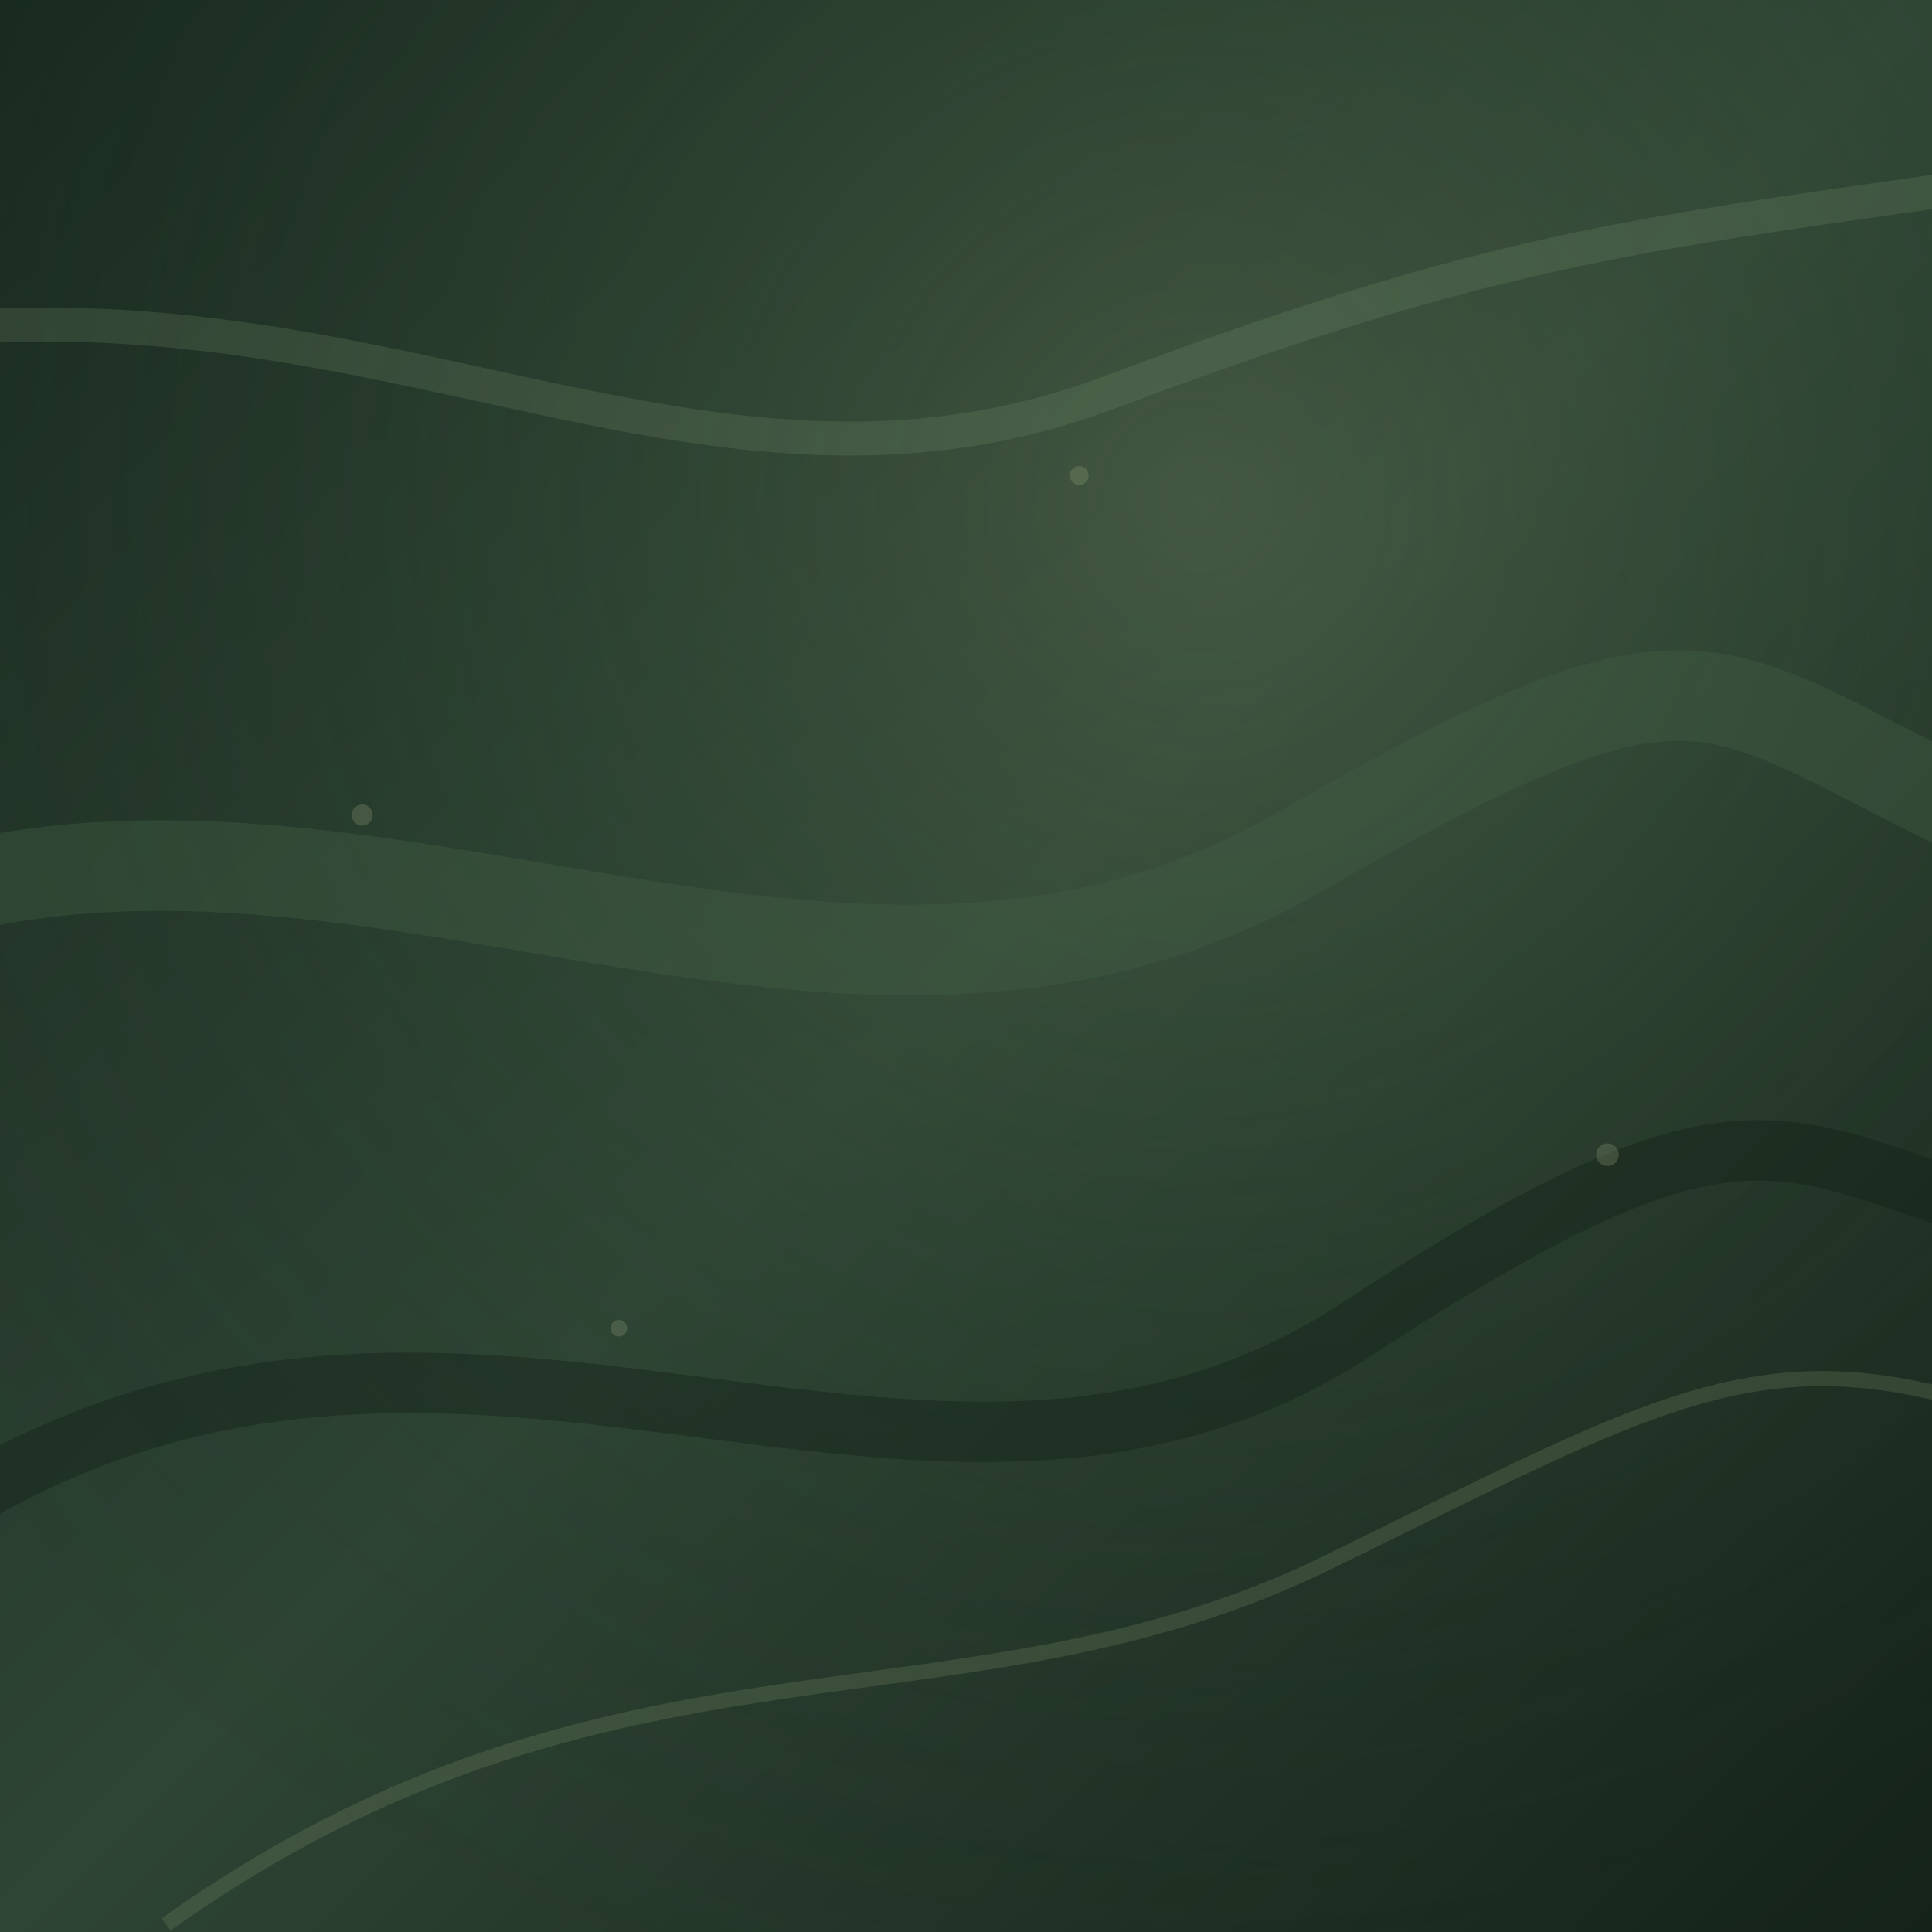
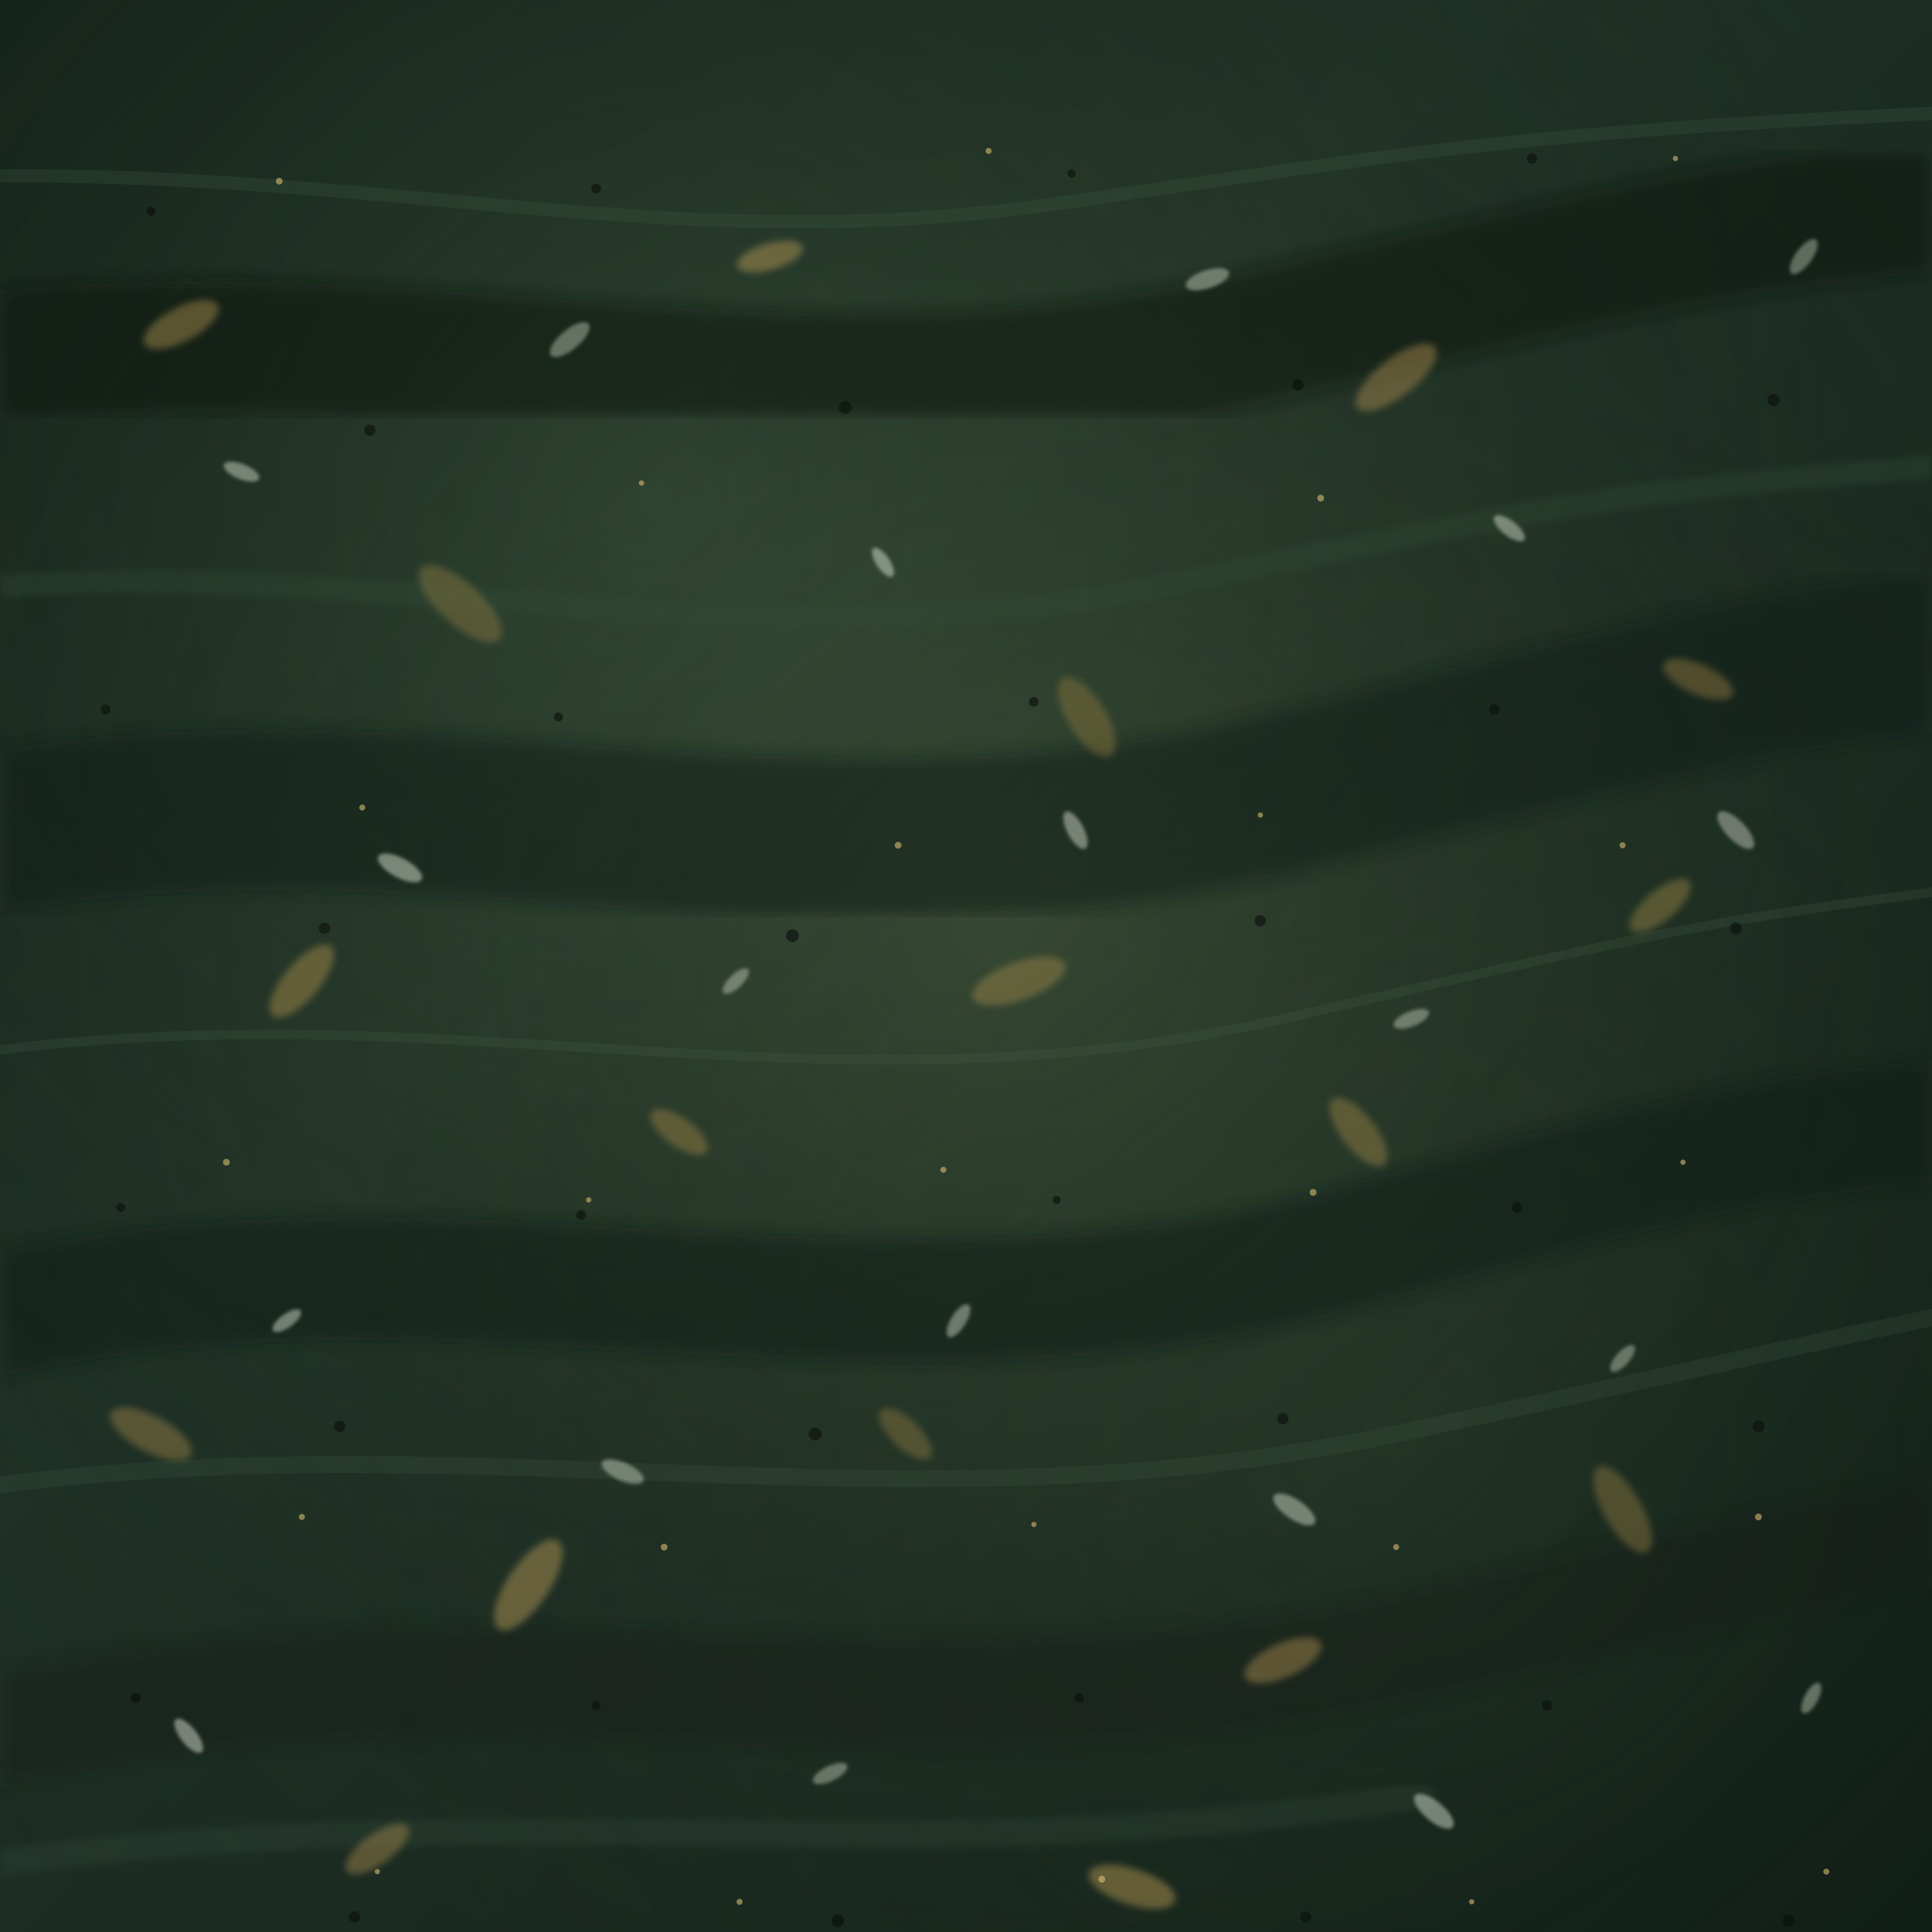
- <svg xmlns="http://www.w3.org/2000/svg" width="512" height="512" viewBox="0 0 512 512">
+ <svg xmlns="http://www.w3.org/2000/svg" width="1024" height="1024" viewBox="0 0 1024 1024">
  <defs>
    <linearGradient id="base" x1="0" y1="0" x2="1" y2="1">
-       <stop offset="0" stop-color="#18291f" />
-       <stop offset=".5" stop-color="#2e4434" />
-       <stop offset="1" stop-color="#142219" />
+       <stop offset="0" stop-color="#14221a" />
+       <stop offset="0.38" stop-color="#1e3026" />
+       <stop offset="0.68" stop-color="#182820" />
+       <stop offset="1" stop-color="#0e1c14" />
    </linearGradient>
-     <radialGradient id="mineral" cx=".62" cy=".26" r=".82">
-       <stop offset="0" stop-color="#71845f" stop-opacity=".34" />
-       <stop offset=".48" stop-color="#405940" stop-opacity=".18" />
-       <stop offset="1" stop-color="#101b14" stop-opacity="0" />
+     <radialGradient id="g1" cx="0.34" cy="0.26" r="0.62">
+       <stop offset="0" stop-color="#3a5840" stop-opacity="0.38" />
+       <stop offset="0.55" stop-color="#24382a" stop-opacity="0.18" />
+       <stop offset="1" stop-color="#10201a" stop-opacity="0" />
    </radialGradient>
+     <radialGradient id="g2" cx="0.72" cy="0.74" r="0.55">
+       <stop offset="0" stop-color="#28402e" stop-opacity="0.30" />
+       <stop offset="0.65" stop-color="#1a2c22" stop-opacity="0.12" />
+       <stop offset="1" stop-color="#0e1c14" stop-opacity="0" />
+     </radialGradient>
+     <radialGradient id="gold" cx="0.52" cy="0.48" r="0.72">
+       <stop offset="0" stop-color="#8a9a60" stop-opacity="0.22" />
+       <stop offset="1" stop-color="#182010" stop-opacity="0" />
+     </radialGradient>
+     <filter id="blur1" x="-20%" y="-20%" width="140%" height="140%">
+       <feGaussianBlur stdDeviation="4.5" />
+     </filter>
+     <filter id="blur2" x="-8%" y="-8%" width="116%" height="116%">
+       <feGaussianBlur stdDeviation="1.8" />
+     </filter>
+     <filter id="blur3" x="-4%" y="-4%" width="108%" height="108%">
+       <feGaussianBlur stdDeviation="0.9" />
+     </filter>
  </defs>
-   <rect width="512" height="512" fill="url(#base)" />
-   <rect width="512" height="512" fill="url(#mineral)" />
-   <path d="M-48 92 C92 64 182 146 294 104 S438 62 560 44" fill="none" stroke="#718866" stroke-width="9" opacity=".25" />
-   <path d="M-34 242 C92 196 222 296 344 226 S448 186 556 230" fill="none" stroke="#415e45" stroke-width="24" opacity=".38" />
-   <path d="M-20 404 C118 312 244 428 360 352 S472 310 560 330" fill="none" stroke="#101c14" stroke-width="16" opacity=".38" />
-   <path d="M44 510 C162 426 254 462 352 414 S472 350 552 382" fill="none" stroke="#8a9970" stroke-width="4" opacity=".22" />
-   <g fill="#9aa77d" opacity=".26">
-     <circle cx="96" cy="216" r="2.8" />
-     <circle cx="164" cy="352" r="2.2" />
-     <circle cx="286" cy="126" r="2.5" />
-     <circle cx="426" cy="306" r="3" />
+   <rect width="1024" height="1024" fill="url(#base)" />
+   <rect width="1024" height="1024" fill="url(#g1)" />
+   <rect width="1024" height="1024" fill="url(#g2)" />
+   <rect width="1024" height="1024" fill="url(#gold)" />
+   <path d="M-80 200 C200 150 400 240 660 180 S900 120 1120 100" fill="none" stroke="#0c1810" stroke-width="70" opacity="0.55" filter="url(#blur1)" />
+   <path d="M-80 460 C180 380 400 490 680 420 S920 360 1120 330" fill="none" stroke="#101e14" stroke-width="85" opacity="0.50" filter="url(#blur1)" />
+   <path d="M-80 720 C200 620 440 740 720 660 S960 610 1120 580" fill="none" stroke="#0e1c12" stroke-width="65" opacity="0.52" filter="url(#blur1)" />
+   <path d="M-80 940 C220 840 460 940 760 870 S980 820 1120 800" fill="none" stroke="#121a16" stroke-width="58" opacity="0.44" filter="url(#blur1)" />
+   <path d="M-80 96 C180 80 340 140 560 108 S820 68 1120 56" fill="none" stroke="#3a5840" stroke-width="7" opacity="0.30" />
+   <path d="M-80 320 C160 280 380 360 620 310 S860 260 1120 240" fill="none" stroke="#2e4c34" stroke-width="12" opacity="0.36" filter="url(#blur2)" />
+   <path d="M-80 570 C200 510 420 600 680 540 S900 490 1120 460" fill="none" stroke="#446048" stroke-width="5" opacity="0.24" />
+   <path d="M-80 800 C220 740 460 820 740 760 S960 710 1120 680" fill="none" stroke="#3a5440" stroke-width="9" opacity="0.28" />
+   <path d="M-80 1000 C240 940 480 1000 760 950" fill="none" stroke="#304838" stroke-width="14" opacity="0.32" filter="url(#blur2)" />
+   <g filter="url(#blur2)">
+     <ellipse cx="96" cy="172" rx="22" ry="9" fill="#a08848" opacity="0.50" transform="rotate(-28 96 172)" />
+     <ellipse cx="244" cy="320" rx="28" ry="11" fill="#907840" opacity="0.44" transform="rotate(42 244 320)" />
+     <ellipse cx="408" cy="136" rx="18" ry="7" fill="#a89050" opacity="0.52" transform="rotate(-16 408 136)" />
+     <ellipse cx="576" cy="380" rx="24" ry="10" fill="#8c7638" opacity="0.46" transform="rotate(58 576 380)" />
+     <ellipse cx="740" cy="200" rx="26" ry="10" fill="#a08448" opacity="0.50" transform="rotate(-38 740 200)" />
+     <ellipse cx="900" cy="360" rx="20" ry="8" fill="#987e42" opacity="0.44" transform="rotate(24 900 360)" />
+     <ellipse cx="160" cy="520" rx="24" ry="9.5" fill="#a88c4a" opacity="0.48" transform="rotate(-50 160 520)" />
+     <ellipse cx="360" cy="600" rx="18" ry="7.5" fill="#8e7840" opacity="0.52" transform="rotate(36 360 600)" />
+     <ellipse cx="540" cy="520" rx="26" ry="10" fill="#a08448" opacity="0.46" transform="rotate(-20 540 520)" />
+     <ellipse cx="720" cy="600" rx="22" ry="9" fill="#927c42" opacity="0.50" transform="rotate(52 720 600)" />
+     <ellipse cx="880" cy="480" rx="20" ry="8" fill="#a08848" opacity="0.44" transform="rotate(-40 880 480)" />
+     <ellipse cx="80" cy="760" rx="24" ry="9.5" fill="#967e44" opacity="0.48" transform="rotate(28 80 760)" />
+     <ellipse cx="280" cy="840" rx="28" ry="11" fill="#a89050" opacity="0.52" transform="rotate(-56 280 840)" />
+     <ellipse cx="480" cy="760" rx="18" ry="7.5" fill="#8c7640" opacity="0.46" transform="rotate(44 480 760)" />
+     <ellipse cx="680" cy="880" rx="22" ry="9" fill="#a08448" opacity="0.50" transform="rotate(-24 680 880)" />
+     <ellipse cx="860" cy="800" rx="26" ry="10" fill="#927840" opacity="0.44" transform="rotate(60 860 800)" />
+     <ellipse cx="200" cy="980" rx="20" ry="8" fill="#9e844a" opacity="0.48" transform="rotate(-36 200 980)" />
+     <ellipse cx="600" cy="1000" rx="24" ry="9.5" fill="#a68e4e" opacity="0.52" transform="rotate(18 600 1000)" />
+   </g>
+   <g filter="url(#blur3)">
+     <ellipse cx="128" cy="250" rx="10" ry="4" fill="#c8d0c0" opacity="0.52" transform="rotate(22 128 250)" />
+     <ellipse cx="302" cy="180" rx="13" ry="5.2" fill="#b8c4b0" opacity="0.48" transform="rotate(-40 302 180)" />
+     <ellipse cx="468" cy="298" rx="9" ry="3.6" fill="#ccd4c4" opacity="0.54" transform="rotate(56 468 298)" />
+     <ellipse cx="640" cy="148" rx="12" ry="4.8" fill="#c0cbb8" opacity="0.50" transform="rotate(-18 640 148)" />
+     <ellipse cx="800" cy="280" rx="10" ry="4" fill="#c8d0c0" opacity="0.52" transform="rotate(38 800 280)" />
+     <ellipse cx="956" cy="136" rx="11" ry="4.4" fill="#b8c4b0" opacity="0.46" transform="rotate(-54 956 136)" />
+     <ellipse cx="212" cy="460" rx="13" ry="5.2" fill="#ccd4c4" opacity="0.54" transform="rotate(28 212 460)" />
+     <ellipse cx="390" cy="520" rx="9" ry="3.6" fill="#c0cbb8" opacity="0.48" transform="rotate(-44 390 520)" />
+     <ellipse cx="570" cy="440" rx="11" ry="4.4" fill="#c8d0c0" opacity="0.52" transform="rotate(62 570 440)" />
+     <ellipse cx="748" cy="540" rx="10" ry="4" fill="#b8c4b0" opacity="0.50" transform="rotate(-22 748 540)" />
+     <ellipse cx="920" cy="440" rx="13" ry="5.2" fill="#ccd4c4" opacity="0.46" transform="rotate(46 920 440)" />
+     <ellipse cx="152" cy="700" rx="9" ry="3.6" fill="#c0cbb8" opacity="0.54" transform="rotate(-36 152 700)" />
+     <ellipse cx="330" cy="780" rx="12" ry="4.8" fill="#c8d0c0" opacity="0.48" transform="rotate(24 330 780)" />
+     <ellipse cx="508" cy="700" rx="10" ry="4" fill="#b8c4b0" opacity="0.52" transform="rotate(-58 508 700)" />
+     <ellipse cx="686" cy="800" rx="13" ry="5.2" fill="#ccd4c4" opacity="0.50" transform="rotate(34 686 800)" />
+     <ellipse cx="860" cy="720" rx="9" ry="3.6" fill="#c0cbb8" opacity="0.46" transform="rotate(-48 860 720)" />
+     <ellipse cx="100" cy="920" rx="11" ry="4.4" fill="#c8d0c0" opacity="0.54" transform="rotate(52 100 920)" />
+     <ellipse cx="440" cy="940" rx="10" ry="4" fill="#b8c4b0" opacity="0.48" transform="rotate(-26 440 940)" />
+     <ellipse cx="760" cy="960" rx="13" ry="5.2" fill="#ccd4c4" opacity="0.52" transform="rotate(40 760 960)" />
+     <ellipse cx="960" cy="900" rx="9" ry="3.6" fill="#c0cbb8" opacity="0.46" transform="rotate(-62 960 900)" />
+   </g>
+   <g fill="#0a0e0c" opacity="0.60">
+     <circle cx="80" cy="112" r="2.4" />
+     <circle cx="196" cy="228" r="3.0" />
+     <circle cx="316" cy="100" r="2.6" />
+     <circle cx="448" cy="216" r="3.4" />
+     <circle cx="568" cy="92" r="2.2" />
+     <circle cx="688" cy="204" r="3.0" />
+     <circle cx="812" cy="84" r="2.8" />
+     <circle cx="940" cy="212" r="3.2" />
+     <circle cx="56" cy="376" r="2.6" />
+     <circle cx="172" cy="492" r="3.0" />
+     <circle cx="296" cy="380" r="2.4" />
+     <circle cx="420" cy="496" r="3.4" />
+     <circle cx="548" cy="372" r="2.6" />
+     <circle cx="668" cy="488" r="3.0" />
+     <circle cx="792" cy="376" r="2.8" />
+     <circle cx="920" cy="492" r="3.2" />
+     <circle cx="64" cy="640" r="2.4" />
+     <circle cx="180" cy="756" r="3.0" />
+     <circle cx="308" cy="644" r="2.6" />
+     <circle cx="432" cy="760" r="3.4" />
+     <circle cx="560" cy="636" r="2.2" />
+     <circle cx="680" cy="752" r="3.0" />
+     <circle cx="804" cy="640" r="2.8" />
+     <circle cx="932" cy="756" r="3.2" />
+     <circle cx="72" cy="900" r="2.6" />
+     <circle cx="188" cy="1016" r="3.0" />
+     <circle cx="316" cy="904" r="2.4" />
+     <circle cx="444" cy="1018" r="3.4" />
+     <circle cx="572" cy="900" r="2.6" />
+     <circle cx="692" cy="1016" r="3.0" />
+     <circle cx="820" cy="904" r="2.8" />
+     <circle cx="948" cy="1018" r="3.2" />
+   </g>
+   <g fill="#e8c878" opacity="0.55">
+     <circle cx="148" cy="96" r="1.8" />
+     <circle cx="340" cy="256" r="1.4" />
+     <circle cx="524" cy="80" r="1.6" />
+     <circle cx="700" cy="264" r="1.8" />
+     <circle cx="888" cy="84" r="1.4" />
+     <circle cx="192" cy="428" r="1.6" />
+     <circle cx="476" cy="448" r="1.8" />
+     <circle cx="668" cy="432" r="1.4" />
+     <circle cx="860" cy="448" r="1.6" />
+     <circle cx="120" cy="616" r="1.8" />
+     <circle cx="312" cy="636" r="1.4" />
+     <circle cx="500" cy="620" r="1.6" />
+     <circle cx="696" cy="632" r="1.8" />
+     <circle cx="892" cy="616" r="1.4" />
+     <circle cx="160" cy="804" r="1.6" />
+     <circle cx="352" cy="820" r="1.8" />
+     <circle cx="548" cy="808" r="1.4" />
+     <circle cx="740" cy="820" r="1.6" />
+     <circle cx="932" cy="804" r="1.8" />
+     <circle cx="200" cy="992" r="1.4" />
+     <circle cx="392" cy="1008" r="1.6" />
+     <circle cx="584" cy="996" r="1.8" />
+     <circle cx="780" cy="1008" r="1.4" />
+     <circle cx="968" cy="992" r="1.6" />
  </g>
</svg>
